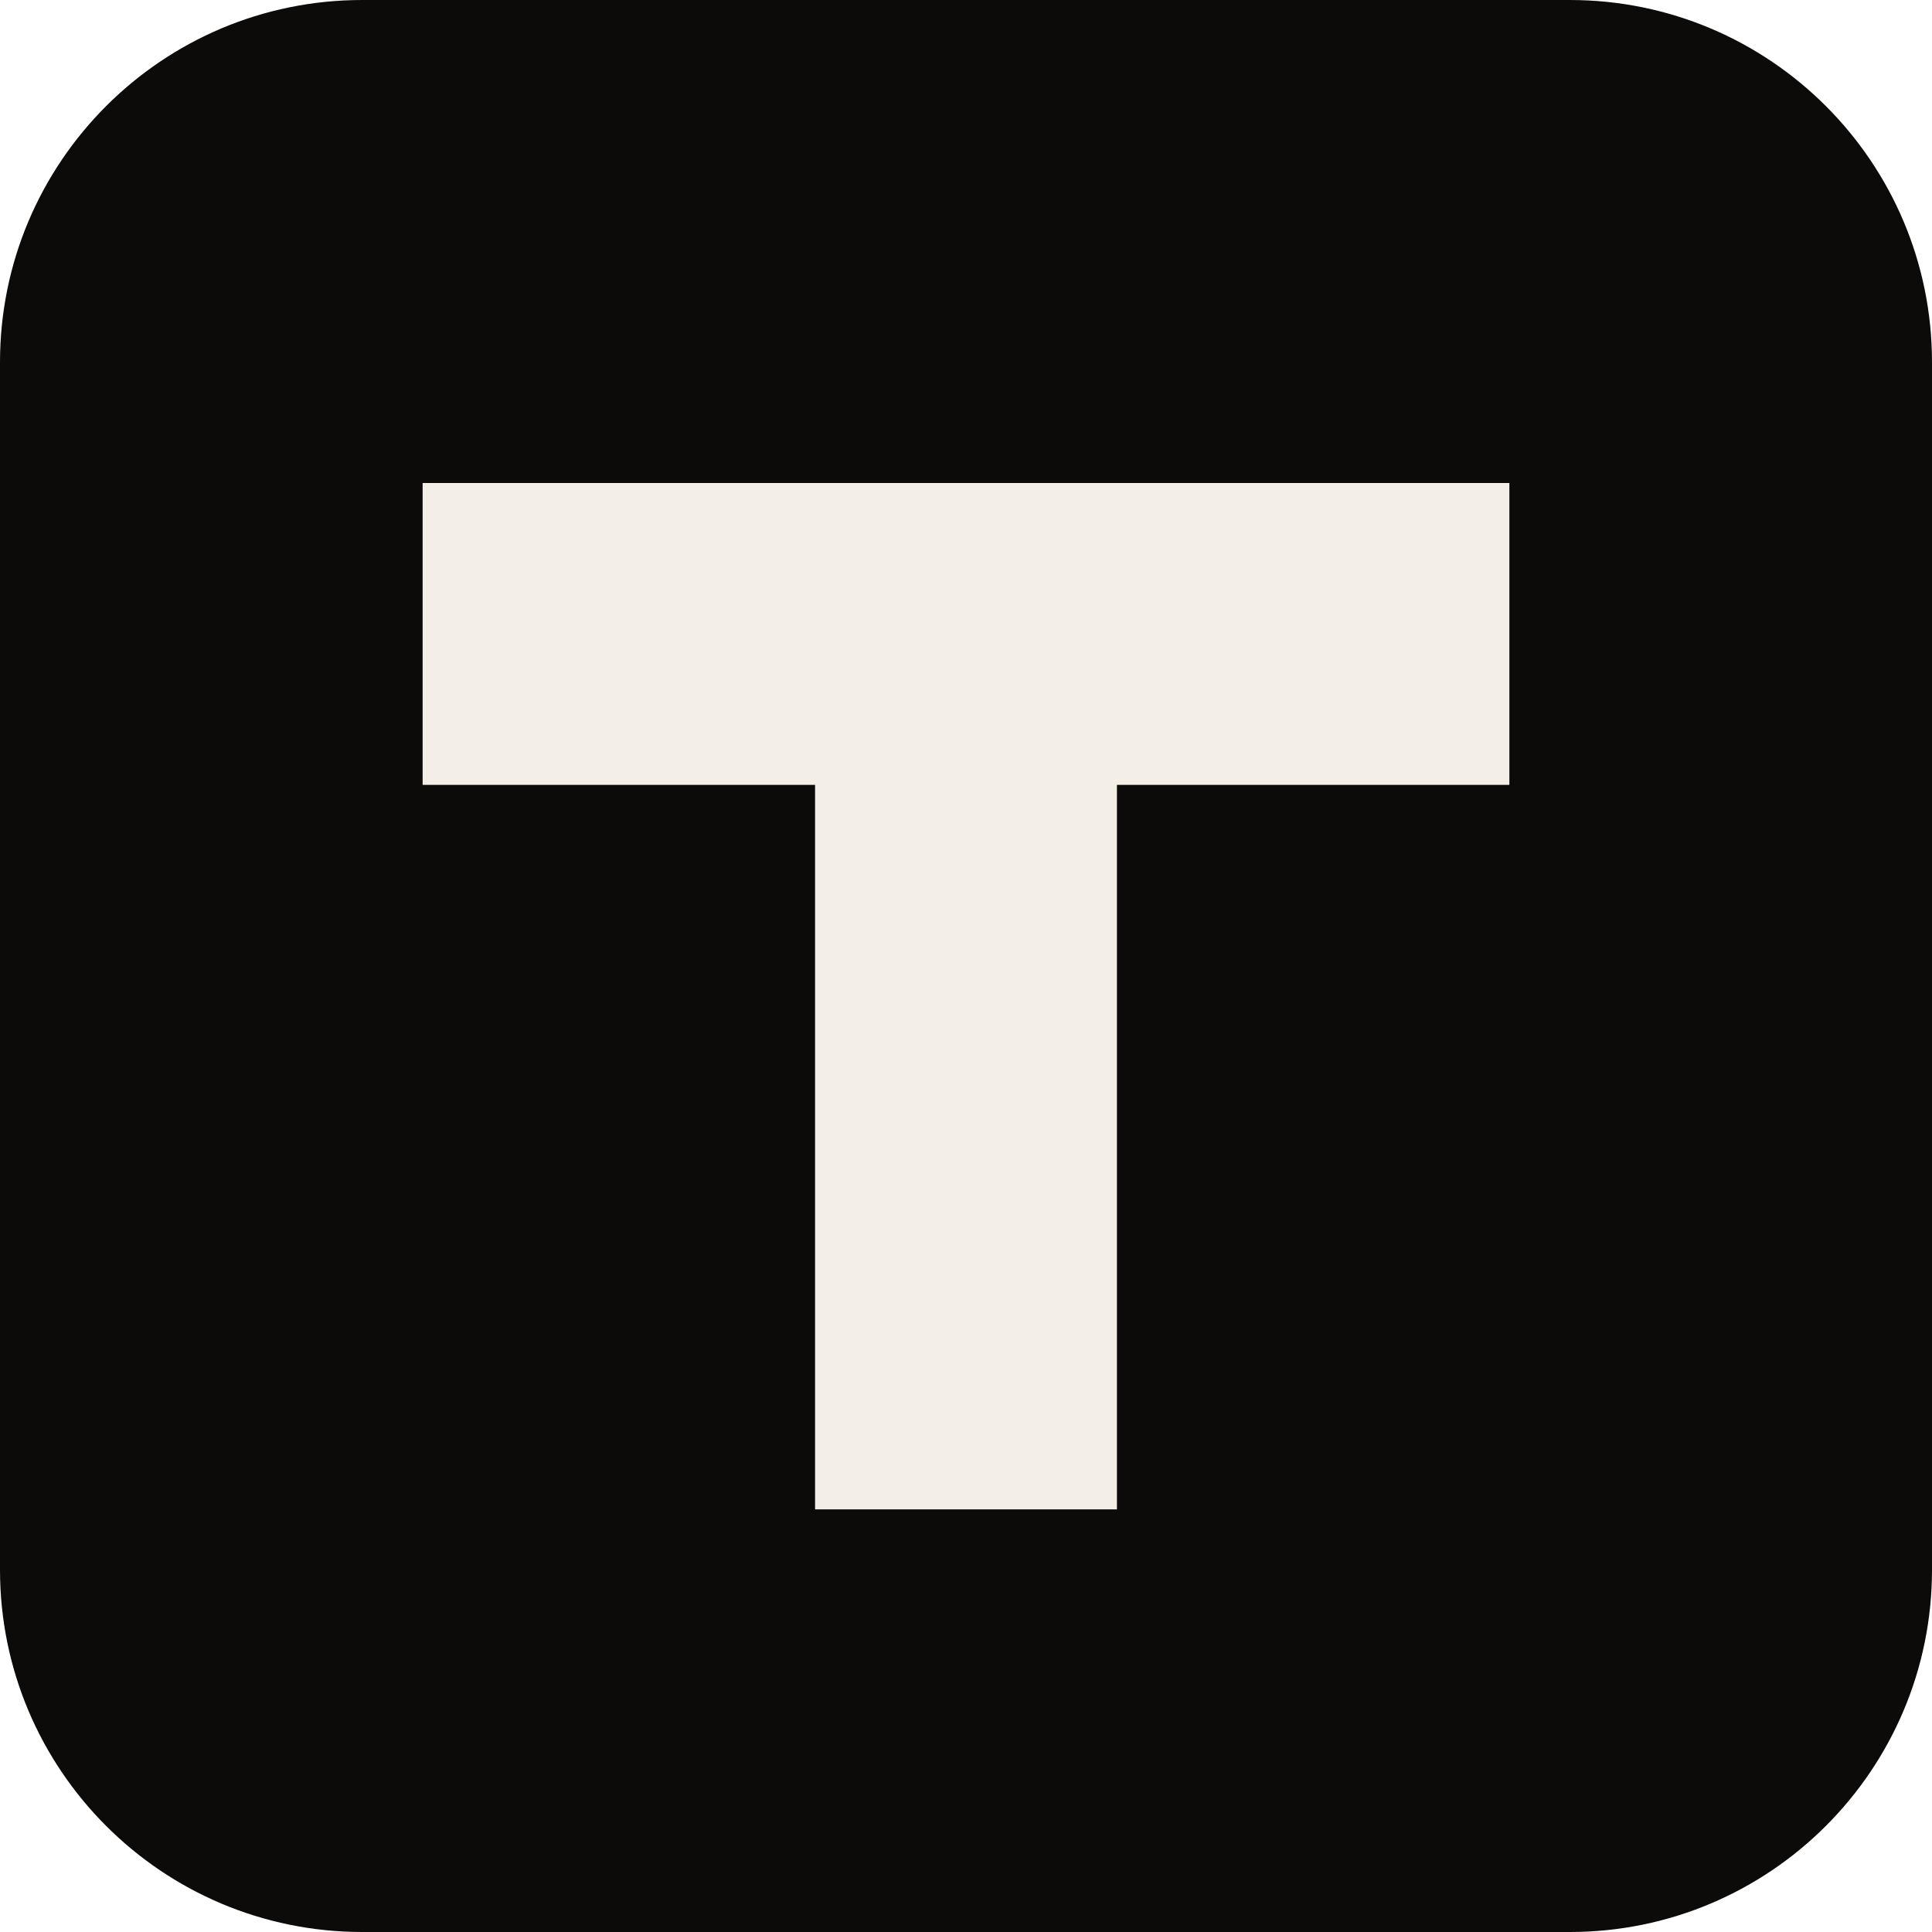
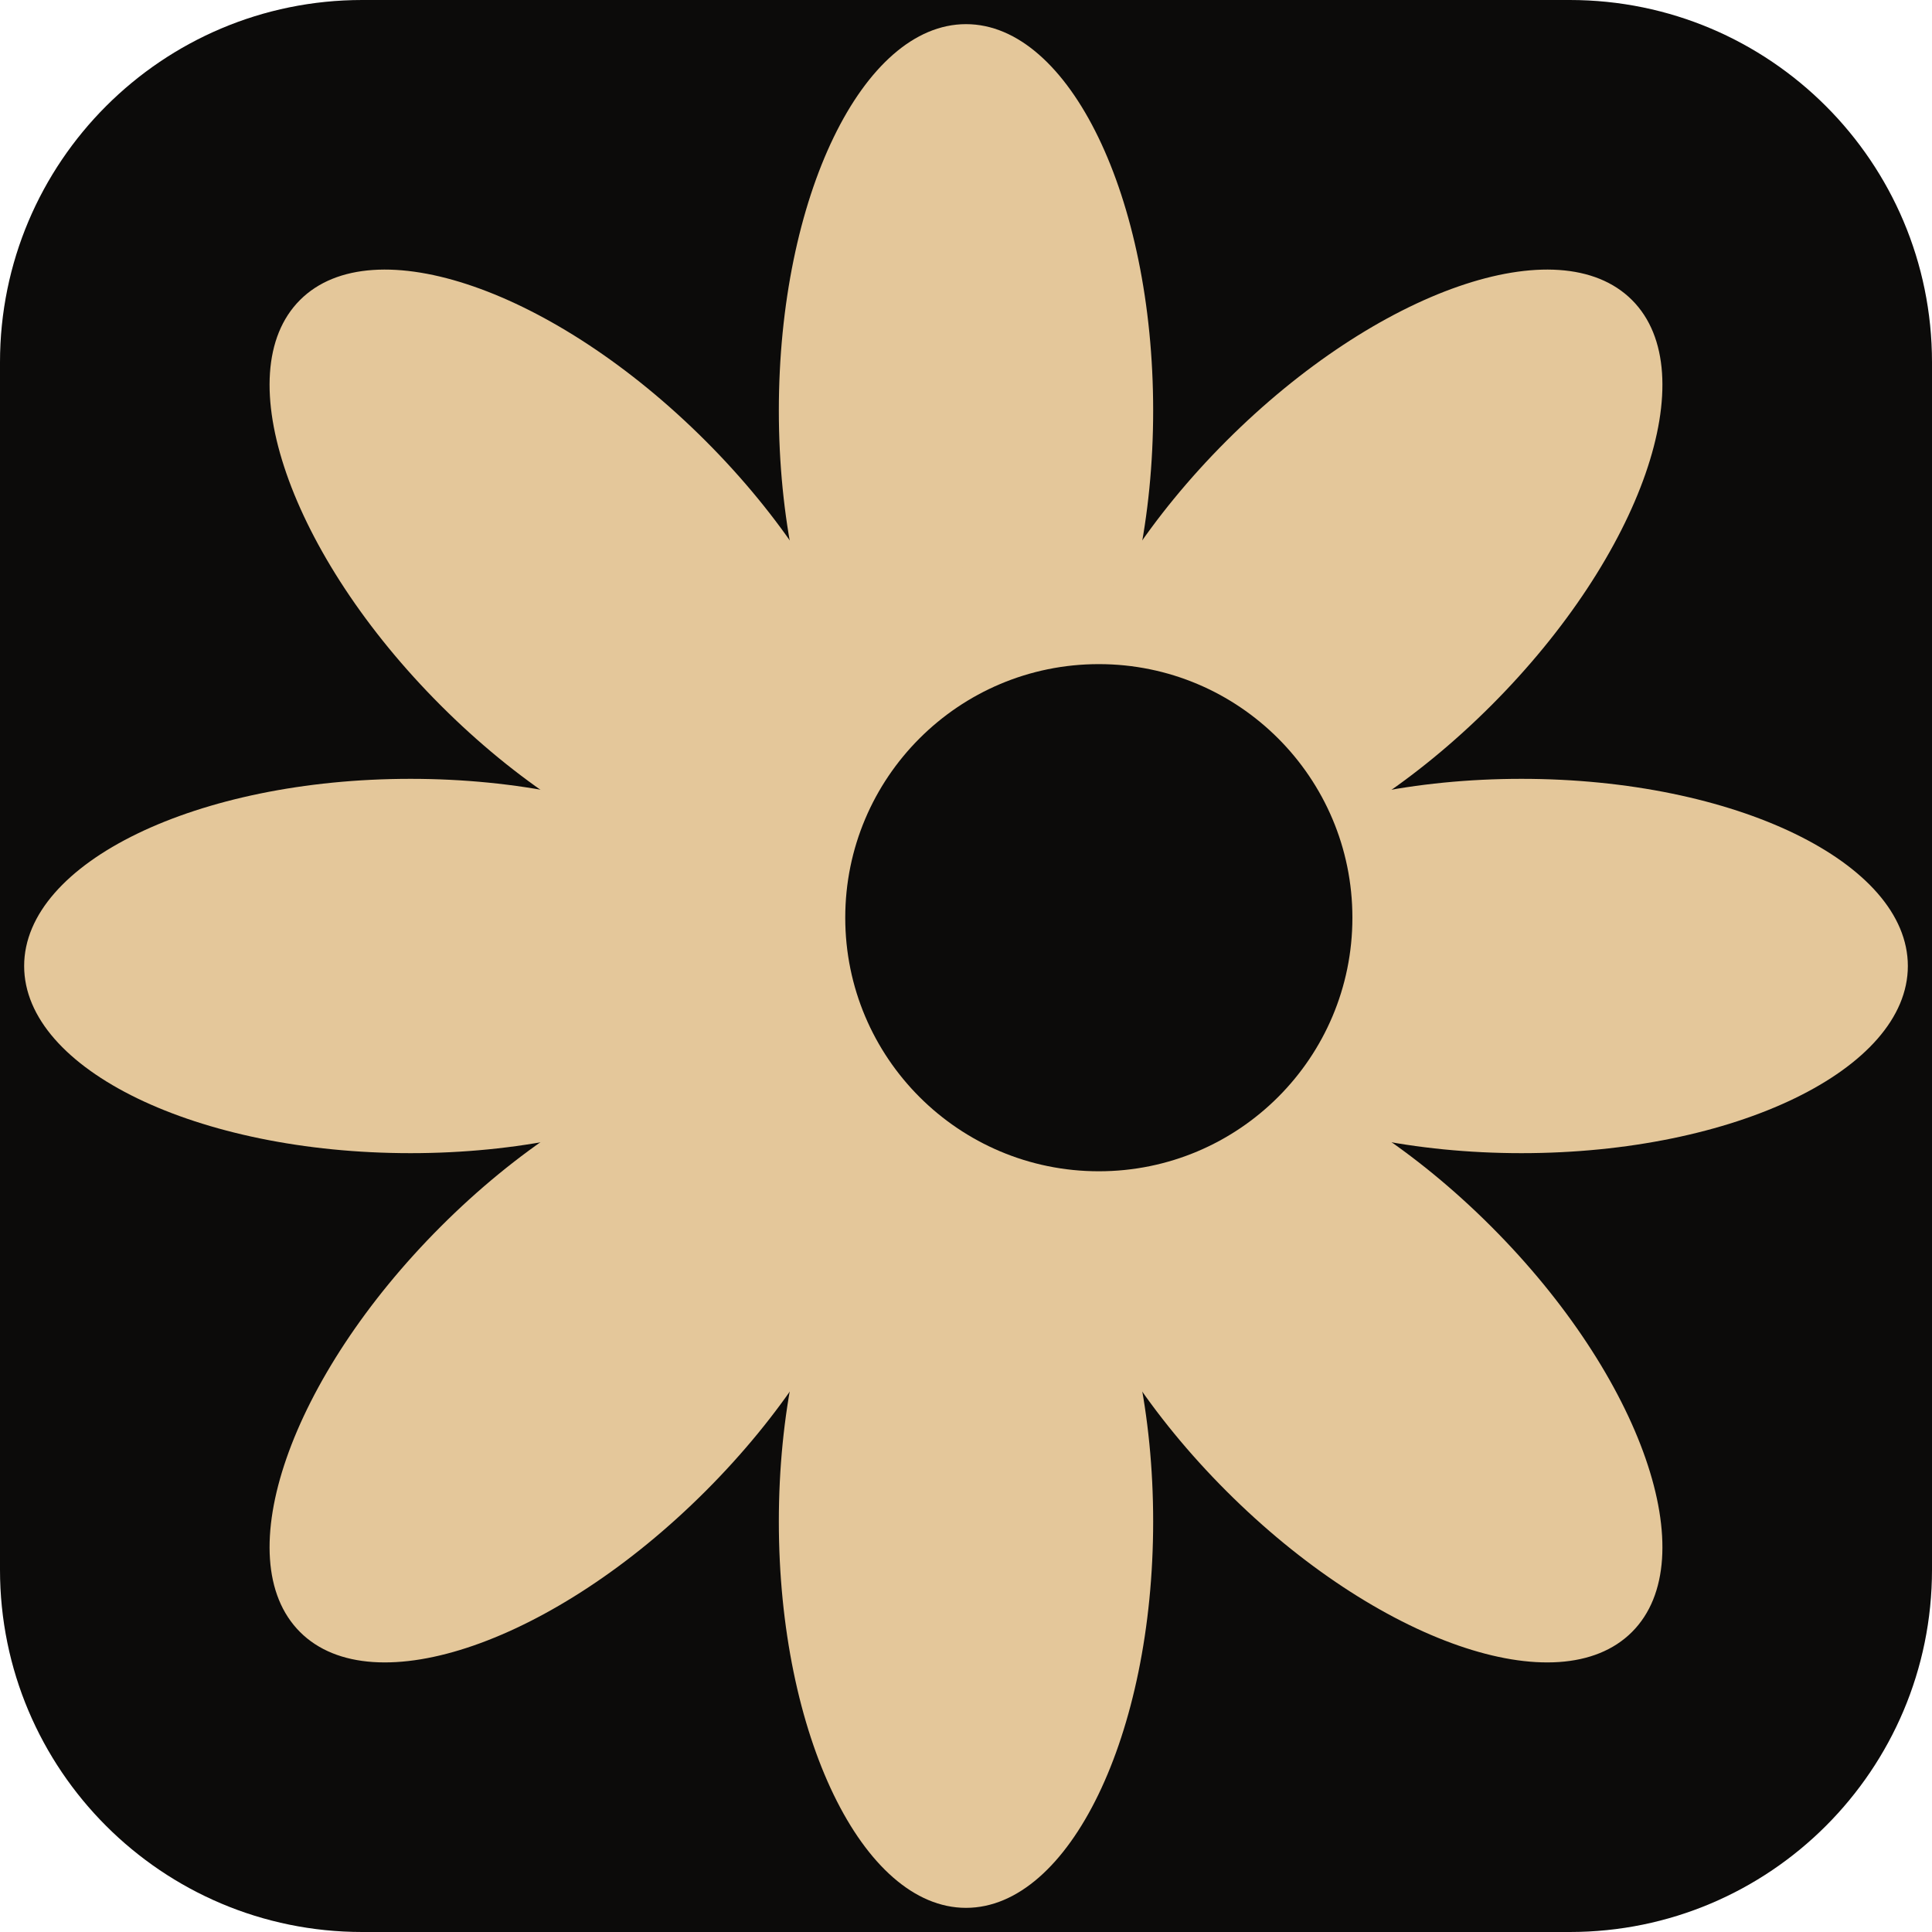
- <svg xmlns="http://www.w3.org/2000/svg" viewBox="0 0 32 32" role="img" aria-label="TULUS BUMIAYU">
+ <svg xmlns="http://www.w3.org/2000/svg" viewBox="0 0 32 32" role="img" aria-label="Golden Satya Fair">
  <rect width="32" height="32" rx="6" fill="#0c0b0a" />
-   <path fill="#f3eee6" d="M7 8h18v5H18.5V25h-5V13H7z" />
+   <g fill="#e4c79a" transform="translate(16 16)">
+     <ellipse cx="0" cy="-9.2" rx="3.1" ry="6.4" />
+     <ellipse cx="0" cy="-9.2" rx="3.1" ry="6.4" transform="rotate(45)" />
+     <ellipse cx="0" cy="-9.2" rx="3.1" ry="6.4" transform="rotate(90)" />
+     <ellipse cx="0" cy="-9.2" rx="3.1" ry="6.4" transform="rotate(135)" />
+     <ellipse cx="0" cy="-9.2" rx="3.1" ry="6.4" transform="rotate(180)" />
+     <ellipse cx="0" cy="-9.2" rx="3.1" ry="6.4" transform="rotate(225)" />
+     <ellipse cx="0" cy="-9.2" rx="3.1" ry="6.4" transform="rotate(270)" />
+     <ellipse cx="0" cy="-9.2" rx="3.1" ry="6.4" transform="rotate(315)" />
+     <circle r="6.6" />
+   </g>
+   <circle cx="18.2" cy="15.2" r="4.2" fill="#0c0b0a" />
</svg>
